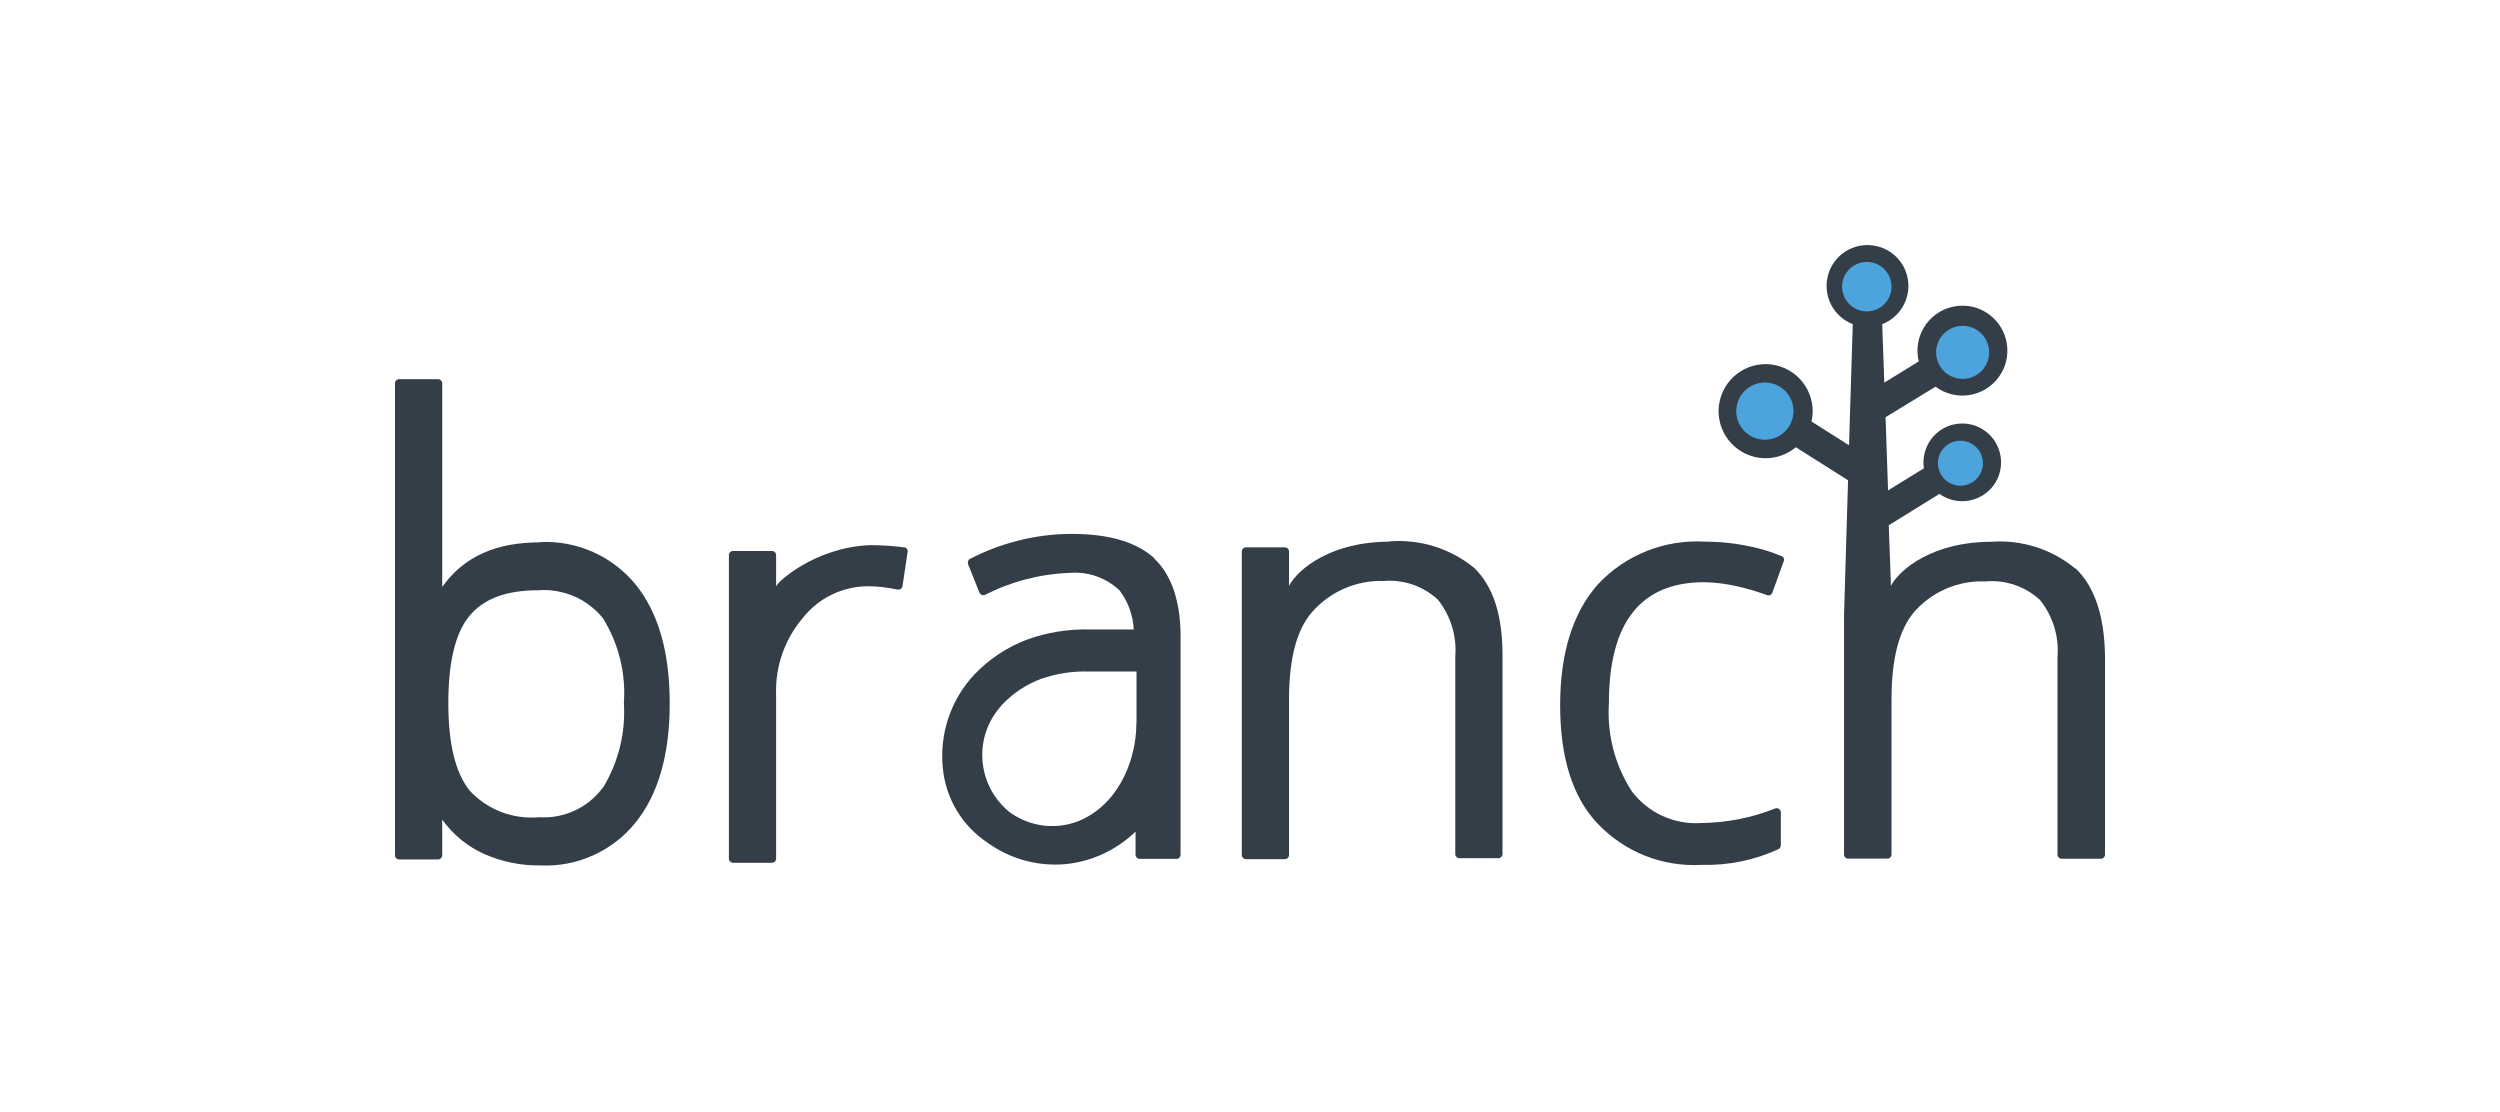
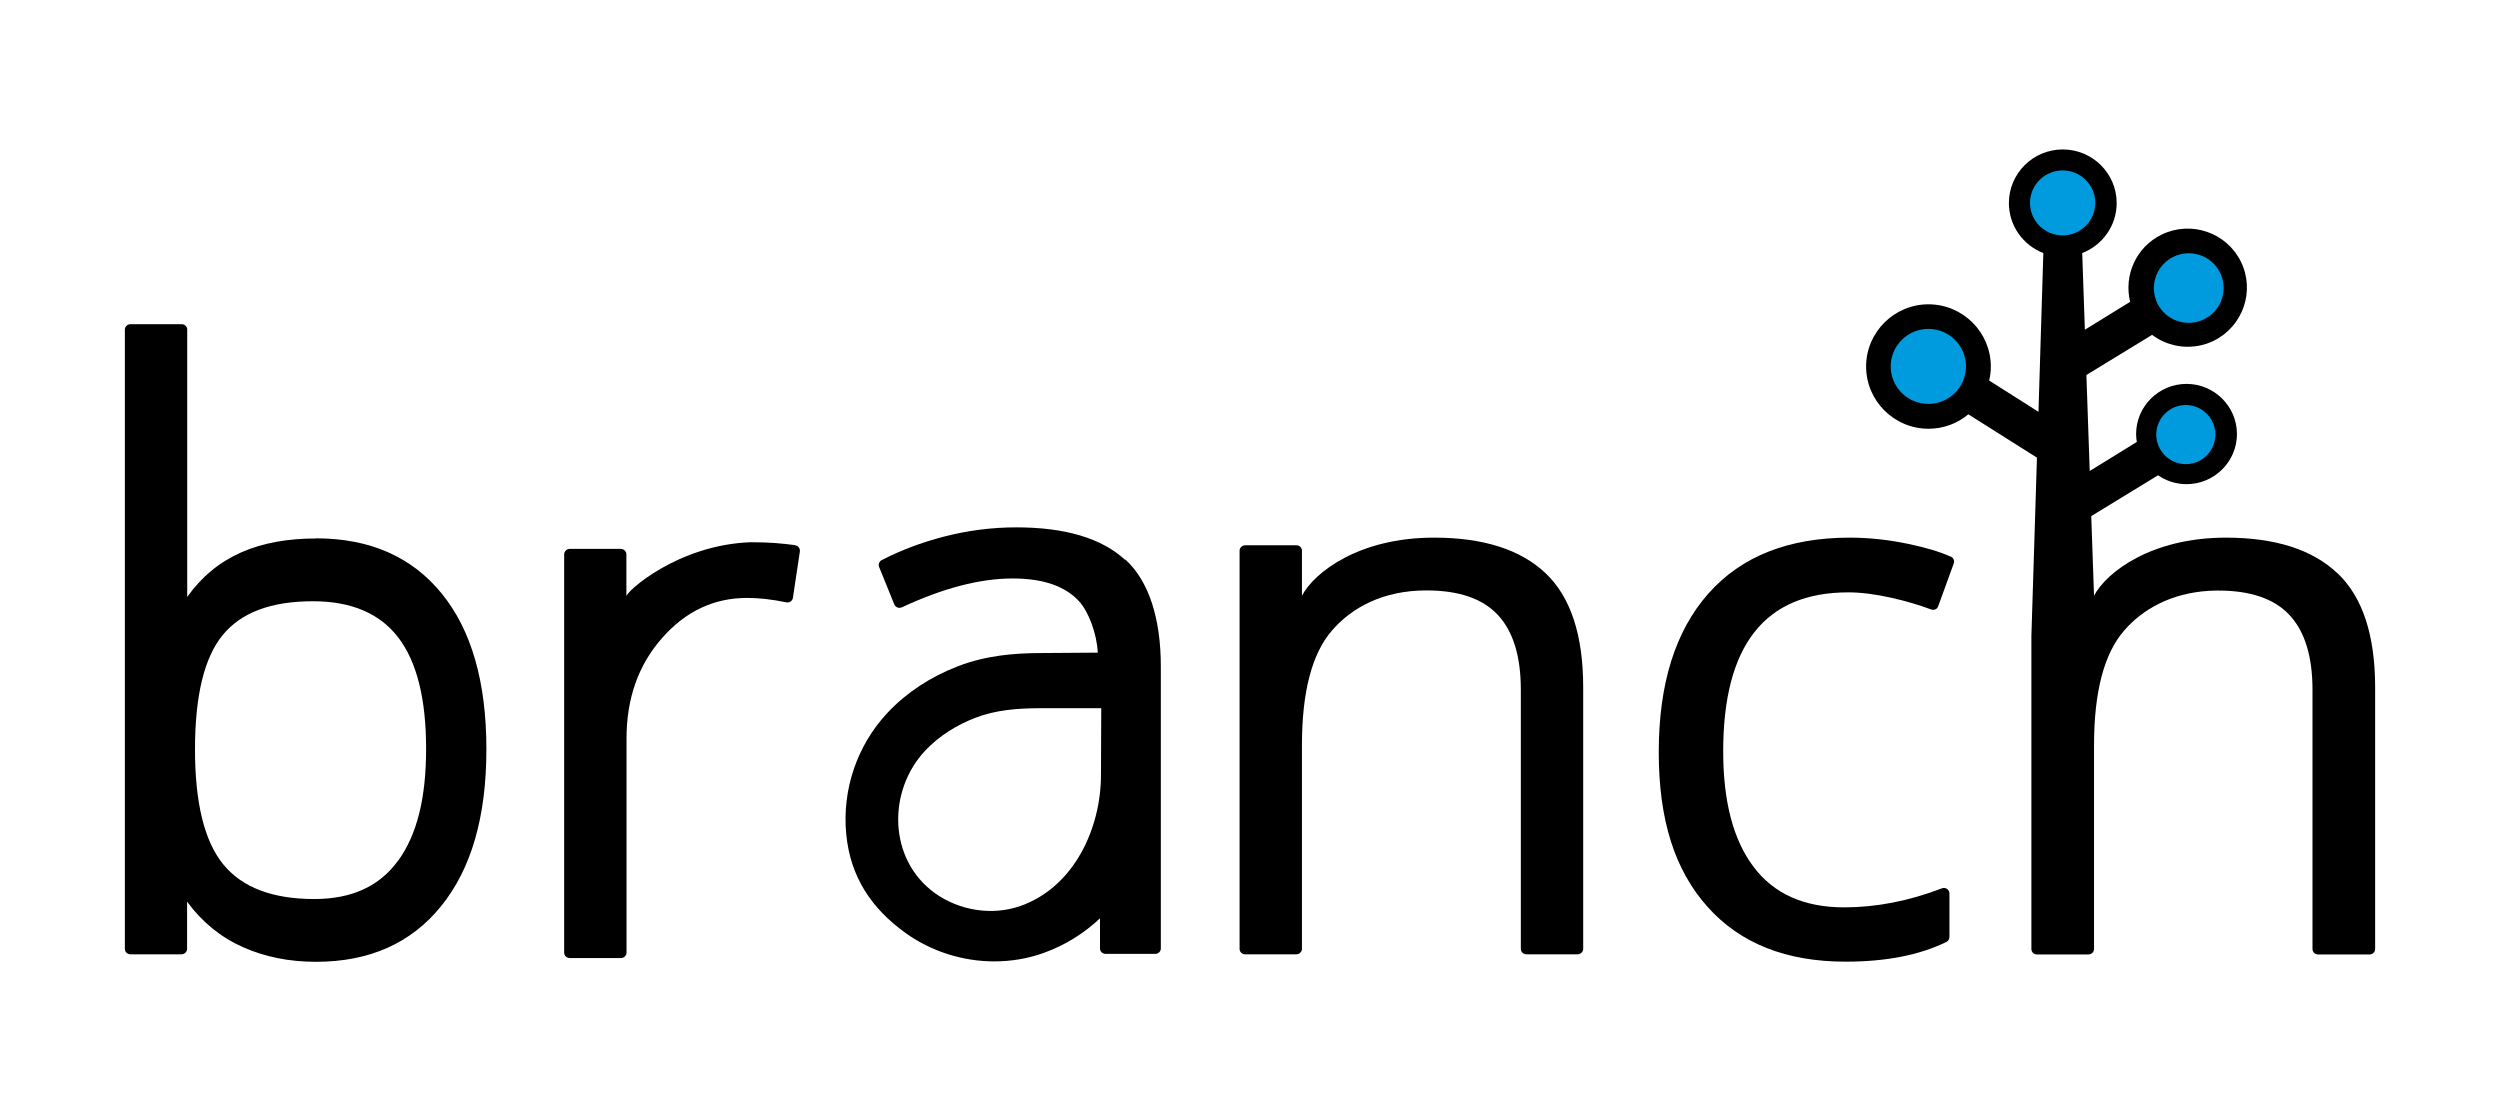
<svg xmlns="http://www.w3.org/2000/svg" id="Layer_1" viewBox="0 0 180 80">
  <defs>
-     <style>.cls-1{fill:none;}.cls-2{fill:#333e48;}.cls-3{fill:#4da3dc;}</style>
+     <style>.cls-1{fill:none;}.cls-2{fill:#009ade;}</style>
  </defs>
  <rect class="cls-1" width="180" height="80" />
-   <rect class="cls-1" width="180" height="80" />
-   <g>
-     <path class="cls-2" d="M38.89,39.05c-3.11,0-5.46,.97-7.05,3.21v-14.66c0-.17-.14-.3-.3-.3h-2.8c-.17,0-.3,.14-.3,.3h0V61.58c0,.17,.14,.3,.3,.3h2.8c.17,0,.3-.14,.3-.3h0v-2.57c.78,1.09,1.83,1.95,3.05,2.49,1.26,.55,2.63,.83,4,.81,2.64,.13,5.19-1.01,6.86-3.07,1.65-2.05,2.47-4.91,2.47-8.6s-.82-6.53-2.45-8.55c-1.68-2.05-4.23-3.19-6.88-3.06Zm4.51,17.66c-1.06,1.45-2.8,2.25-4.59,2.13-1.86,.17-3.7-.53-4.97-1.89-1.04-1.26-1.56-3.37-1.56-6.32s.5-5.04,1.51-6.27c1.01-1.24,2.65-1.86,4.94-1.86,1.8-.14,3.55,.61,4.68,2.01,1.13,1.82,1.66,3.95,1.51,6.09,.14,2.16-.4,4.31-1.53,6.16v-.05Z" />
-     <path class="cls-2" d="M100.02,39c-4.07,0-6.52,1.89-7.21,3.18v-2.47c0-.17-.14-.3-.3-.3h-2.8c-.17,0-.3,.14-.3,.3h0v21.85c0,.17,.14,.3,.3,.3h2.8c.17,0,.3-.14,.3-.3h0v-11.18c0-2.93,.54-5.02,1.64-6.29,1.3-1.49,3.19-2.32,5.17-2.26,1.44-.12,2.86,.37,3.91,1.35,.92,1.16,1.37,2.62,1.25,4.09v14.22c0,.17,.14,.3,.3,.3h2.8c.17,0,.3-.14,.3-.3h0v-14.35c0-2.87-.68-4.95-2.05-6.26-1.71-1.4-3.91-2.08-6.11-1.9Z" />
-     <path class="cls-2" d="M128.29,40.05c-.73-.31-1.48-.54-2.26-.7-1.06-.23-2.15-.35-3.24-.35-2.91-.18-5.75,.94-7.74,3.07-1.81,2.05-2.72,4.95-2.72,8.71s.89,6.59,2.67,8.49c1.95,2.07,4.71,3.17,7.55,3,1.9,.05,3.78-.34,5.5-1.13,.1-.05,.17-.16,.17-.27v-2.38c0-.17-.14-.3-.31-.3-.03,0-.07,0-.1,.02-1.7,.68-3.51,1.03-5.35,1.05-1.92,.12-3.78-.73-4.95-2.26-1.23-1.88-1.81-4.11-1.67-6.35,0-5.82,2.28-8.73,6.85-8.73,.79,.01,1.58,.11,2.36,.29,.74,.16,1.47,.38,2.18,.64,.15,.06,.32-.02,.38-.17,0,0,0,0,0-.01l.85-2.35c0-.12-.07-.23-.18-.28Z" />
-     <path class="cls-2" d="M83.14,40.22c-1.29-1.19-3.28-1.78-5.96-1.78-1.34,0-2.67,.17-3.96,.51-1.17,.3-2.31,.73-3.38,1.29-.14,.07-.19,.24-.14,.38l.82,2.05c.07,.15,.24,.23,.4,.16,0,0,0,0,0,0,1.88-.96,3.95-1.5,6.06-1.58,1.34-.12,2.66,.34,3.63,1.26,.61,.81,.97,1.79,1.02,2.81h-3.15c-1.54-.04-3.07,.21-4.51,.72-1.45,.55-2.76,1.41-3.83,2.54-1.68,1.8-2.5,4.24-2.26,6.69,.2,2.21,1.4,4.21,3.26,5.43,1.41,1.01,3.1,1.55,4.84,1.55h0c.91,0,1.82-.16,2.68-.46,1.16-.41,2.21-1.06,3.1-1.91v1.66c0,.17,.14,.3,.3,.3h2.64c.17,0,.3-.14,.3-.3h0v-15.44c.05-2.62-.6-4.67-1.88-5.87Zm-1.32,11.82c0,2.92-1.47,6.12-4.39,7.16-1.58,.54-3.33,.28-4.69-.69-2.29-1.8-2.69-5.12-.89-7.41,.11-.15,.24-.28,.36-.42,.77-.8,1.7-1.41,2.74-1.8,1.12-.39,2.31-.57,3.5-.53h3.38v3.69s-.01,0-.01,0Z" />
-     <path class="cls-2" d="M65.08,39.41c-.8-.11-1.61-.16-2.43-.16-3.99,.15-6.77,2.72-6.77,2.98v-2.26c0-.17-.14-.3-.3-.3h-2.8c-.17,0-.3,.14-.3,.3h0v21.85c0,.17,.14,.3,.3,.3h2.8c.17,0,.3-.14,.3-.3h0v-11.83c-.07-2.02,.63-3.98,1.94-5.52,1.13-1.42,2.84-2.25,4.66-2.26,.72,0,1.44,.09,2.14,.24,.16,.03,.33-.07,.36-.24,0,0,0,0,0-.01l.38-2.54c-.02-.15-.15-.26-.29-.26Z" />
-     <path class="cls-2" d="M149.45,40.96c-1.7-1.42-3.89-2.12-6.1-1.95-4.07,0-6.52,1.89-7.21,3.18v-.24l-.15-4.13,3.65-2.26c1.25,.9,3,.62,3.91-.63,.9-1.25,.62-3-.63-3.91-1.25-.9-3-.62-3.9,.63-.43,.6-.61,1.34-.5,2.07l-2.58,1.59-.18-5.27,3.6-2.2c1.43,1.07,3.46,.77,4.53-.66,1.07-1.43,.77-3.46-.66-4.53-1.43-1.07-3.46-.77-4.53,.66-.58,.78-.78,1.77-.55,2.71l-2.48,1.53-.15-4.21c1.52-.59,2.27-2.29,1.69-3.81-.59-1.52-2.29-2.27-3.81-1.69s-2.27,2.29-1.69,3.81c.3,.77,.91,1.39,1.69,1.69l-.27,8.72-2.7-1.71c.41-1.82-.73-3.63-2.56-4.05-1.82-.41-3.63,.73-4.05,2.56-.41,1.82,.73,3.63,2.56,4.05,1.03,.23,2.11-.03,2.92-.71l3.76,2.38-.19,6.37h0l-.1,3.38v17.19c0,.17,.14,.3,.3,.3h2.82c.17,0,.3-.14,.3-.3h0v-11.18c0-2.93,.55-5.02,1.64-6.29,1.18-1.34,2.86-2.13,4.64-2.19h.52c1.43-.12,2.85,.37,3.9,1.35,.92,1.16,1.37,2.62,1.25,4.09v11.11h0v3.12c0,.17,.14,.3,.3,.3h2.82c.17,0,.3-.14,.3-.3h0v-14.35c-.05-2.87-.76-4.96-2.12-6.26Z" />
-     <circle class="cls-3" cx="134.41" cy="20.64" r="1.78" />
-     <circle class="cls-3" cx="141.15" cy="33.35" r="1.62" />
-     <circle class="cls-3" cx="141.31" cy="25.37" r="1.91" transform="translate(3.16 64.44) rotate(-25.97)" />
-     <circle class="cls-3" cx="127.07" cy="29.6" r="2.06" />
-   </g>
+   <path d="M22.76,38.77c-4.1,0-7.19,1.27-9.28,4.21v-19.25c0-.22-.18-.39-.4-.39h-3.69c-.22,0-.4.18-.4.39v44.59c0,.22.18.39.4.39h3.68c.22,0,.4-.18.4-.39v-3.4c1.08,1.47,2.42,2.56,4.01,3.27,1.59.71,3.35,1.06,5.27,1.06,3.85,0,6.86-1.34,9.02-4.02,2.17-2.68,3.25-6.44,3.25-11.28s-1.07-8.58-3.22-11.22c-2.15-2.64-5.17-3.97-9.05-3.97h0ZM28.68,61.94c-1.33,1.86-3.34,2.79-6.05,2.79-3.01,0-5.19-.83-6.55-2.49-1.36-1.66-2.04-4.42-2.04-8.28s.66-6.6,1.99-8.23c1.33-1.63,3.49-2.44,6.5-2.44,2.78,0,4.83.88,6.16,2.63,1.33,1.75,1.99,4.42,1.99,7.99s-.66,6.17-1.99,8.03h0Z" />
+   <path d="M103.23,38.71c-5.36,0-8.59,2.48-9.49,4.18v-3.24c0-.22-.18-.39-.4-.39h-3.69c-.22,0-.4.18-.4.39v28.67c0,.22.18.39.4.39h3.69c.22,0,.4-.18.4-.39v-14.67c0-3.84.72-6.59,2.16-8.25,1.44-1.67,3.7-2.89,6.8-2.89,2.34,0,4.05.59,5.15,1.77,1.1,1.18,1.65,2.98,1.65,5.38v18.66c0,.22.18.39.4.39h3.69c.22,0,.4-.18.4-.39v-18.83c0-3.76-.9-6.5-2.7-8.21-1.8-1.71-4.48-2.57-8.04-2.57h0Z" />
+   <path d="M140.45,40.08c-.77-.35-1.77-.65-3.01-.91-1.42-.3-2.84-.46-4.26-.46-4.4,0-7.8,1.34-10.18,4.03-2.38,2.69-3.57,6.5-3.57,11.42s1.17,8.52,3.52,11.14c2.35,2.63,5.66,3.94,9.94,3.94,2.89,0,5.31-.47,7.25-1.42.14-.07.22-.21.22-.36v-3.13c0-.28-.28-.47-.54-.37-2.4.92-4.75,1.37-7.04,1.37-2.88,0-5.05-.97-6.51-2.9-1.47-1.94-2.2-4.71-2.2-8.33,0-7.64,3-11.45,9.01-11.45.9,0,1.93.13,3.1.39,1.02.23,1.98.51,2.86.84.21.08.44-.02.51-.23l1.12-3.08c.07-.2-.02-.41-.22-.5Z" />
+   <path d="M81.01,40.31c-1.7-1.56-4.31-2.34-7.84-2.34-1.74,0-3.48.22-5.22.67-1.61.42-3.1.98-4.47,1.69-.18.09-.26.31-.18.5l1.09,2.69c.09.21.33.3.54.21,2.96-1.38,5.62-2.08,7.98-2.08,2.19,0,3.79.55,4.79,1.65.68.75,1.27,2.31,1.34,3.69l-4.14.03c-1.75.01-3.83.14-5.93.95-1.99.77-3.69,1.89-5.05,3.33-2.21,2.35-3.3,5.55-2.99,8.77.3,3.08,1.82,5.35,4.29,7.12,1.83,1.31,4.09,2.03,6.37,2.03,1.22,0,2.41-.2,3.53-.6,1.6-.57,2.95-1.44,4.08-2.5v2.17c0,.22.18.39.4.39h3.58c.22,0,.4-.18.4-.39v-20.3c0-3.44-.85-6.14-2.55-7.7h0ZM79.27,55.82c-.01,3.83-1.93,8.03-5.77,9.4-2.04.73-4.42.35-6.18-.91-3.37-2.42-3.44-7.36-.7-10.27,1-1.06,2.26-1.84,3.61-2.36,1.48-.57,3.03-.68,4.61-.69h4.45s-.02,4.84-.02,4.84h0Z" />
+   <path d="M57.24,39.25c-.82-.11-1.75-.21-3.19-.21-5.26.19-8.97,3.56-8.95,3.9,0-1.08,0-1.99,0-3.02,0-.22-.18-.4-.4-.4h-3.68c-.22,0-.4.18-.4.4v28.67c0,.22.18.39.4.39h3.69c.22,0,.4-.18.4-.39v-15.41c0-2.89.85-5.3,2.55-7.23,1.7-1.94,3.74-2.9,6.14-2.9.83,0,1.77.1,2.82.32.22.04.44-.1.47-.33l.5-3.33c.03-.22-.12-.42-.34-.45h0Z" />
+   <path d="M168.3,41.28c-1.8-1.71-4.48-2.57-8.04-2.57-5.36,0-8.59,2.48-9.49,4.18l-.2-5.73,4.81-2.94c.58.4,1.29.64,2.05.64,2,0,3.63-1.62,3.63-3.61s-1.63-3.61-3.63-3.61-3.63,1.62-3.63,3.61c0,.2.02.39.05.57l-3.39,2.09-.24-6.91,4.73-2.89c1.24.93,2.94,1.15,4.43.43,2.11-1.03,3-3.58,1.97-5.69-1.03-2.11-3.59-2.99-5.71-1.96-1.84.89-2.74,2.94-2.27,4.84l-3.26,2.01-.19-5.52c1.45-.56,2.48-1.96,2.48-3.6,0-2.13-1.74-3.86-3.88-3.86s-3.88,1.73-3.88,3.86c0,1.64,1.03,3.04,2.48,3.6l-.35,11.43-3.55-2.25c.08-.33.12-.66.12-1.01,0-2.47-2.02-4.48-4.49-4.48s-4.49,2.01-4.49,4.48,2.02,4.48,4.49,4.48c1.09,0,2.1-.39,2.87-1.04l4.94,3.12-.26,8.37-.14,4.45v22.56c0,.22.18.39.4.39h3.71c.22,0,.4-.18.4-.39v-14.67c0-3.84.72-6.59,2.16-8.25,1.33-1.54,3.37-2.7,6.11-2.87.2,0,.4-.02.6-.02h.07c2.33,0,4.05.59,5.14,1.77,1.1,1.18,1.65,2.98,1.65,5.38v14.57h0v4.09c0,.22.18.39.4.39h3.71c.22,0,.4-.18.4-.39v-18.83c0-3.76-.9-6.5-2.69-8.21h0Z" />
+   <path class="cls-2" d="M148.51,12.27c-1.3,0-2.35,1.05-2.35,2.34s1.05,2.34,2.35,2.34,2.35-1.05,2.35-2.34-1.05-2.34-2.35-2.34Z" />
+   <path class="cls-2" d="M157.38,29.16c-1.18,0-2.13.96-2.13,2.13s.96,2.13,2.13,2.13,2.13-.96,2.13-2.13-.96-2.13-2.13-2.13Z" />
+   <path class="cls-2" d="M158.69,22.99c1.25-.6,1.76-2.11,1.16-3.35-.61-1.24-2.11-1.76-3.36-1.15-1.25.6-1.76,2.11-1.16,3.35.61,1.24,2.11,1.76,3.36,1.15Z" />
+   <path class="cls-2" d="M138.84,23.68c-1.49,0-2.71,1.21-2.71,2.7s1.21,2.7,2.71,2.7,2.71-1.21,2.71-2.7-1.21-2.7-2.71-2.7Z" />
</svg>
